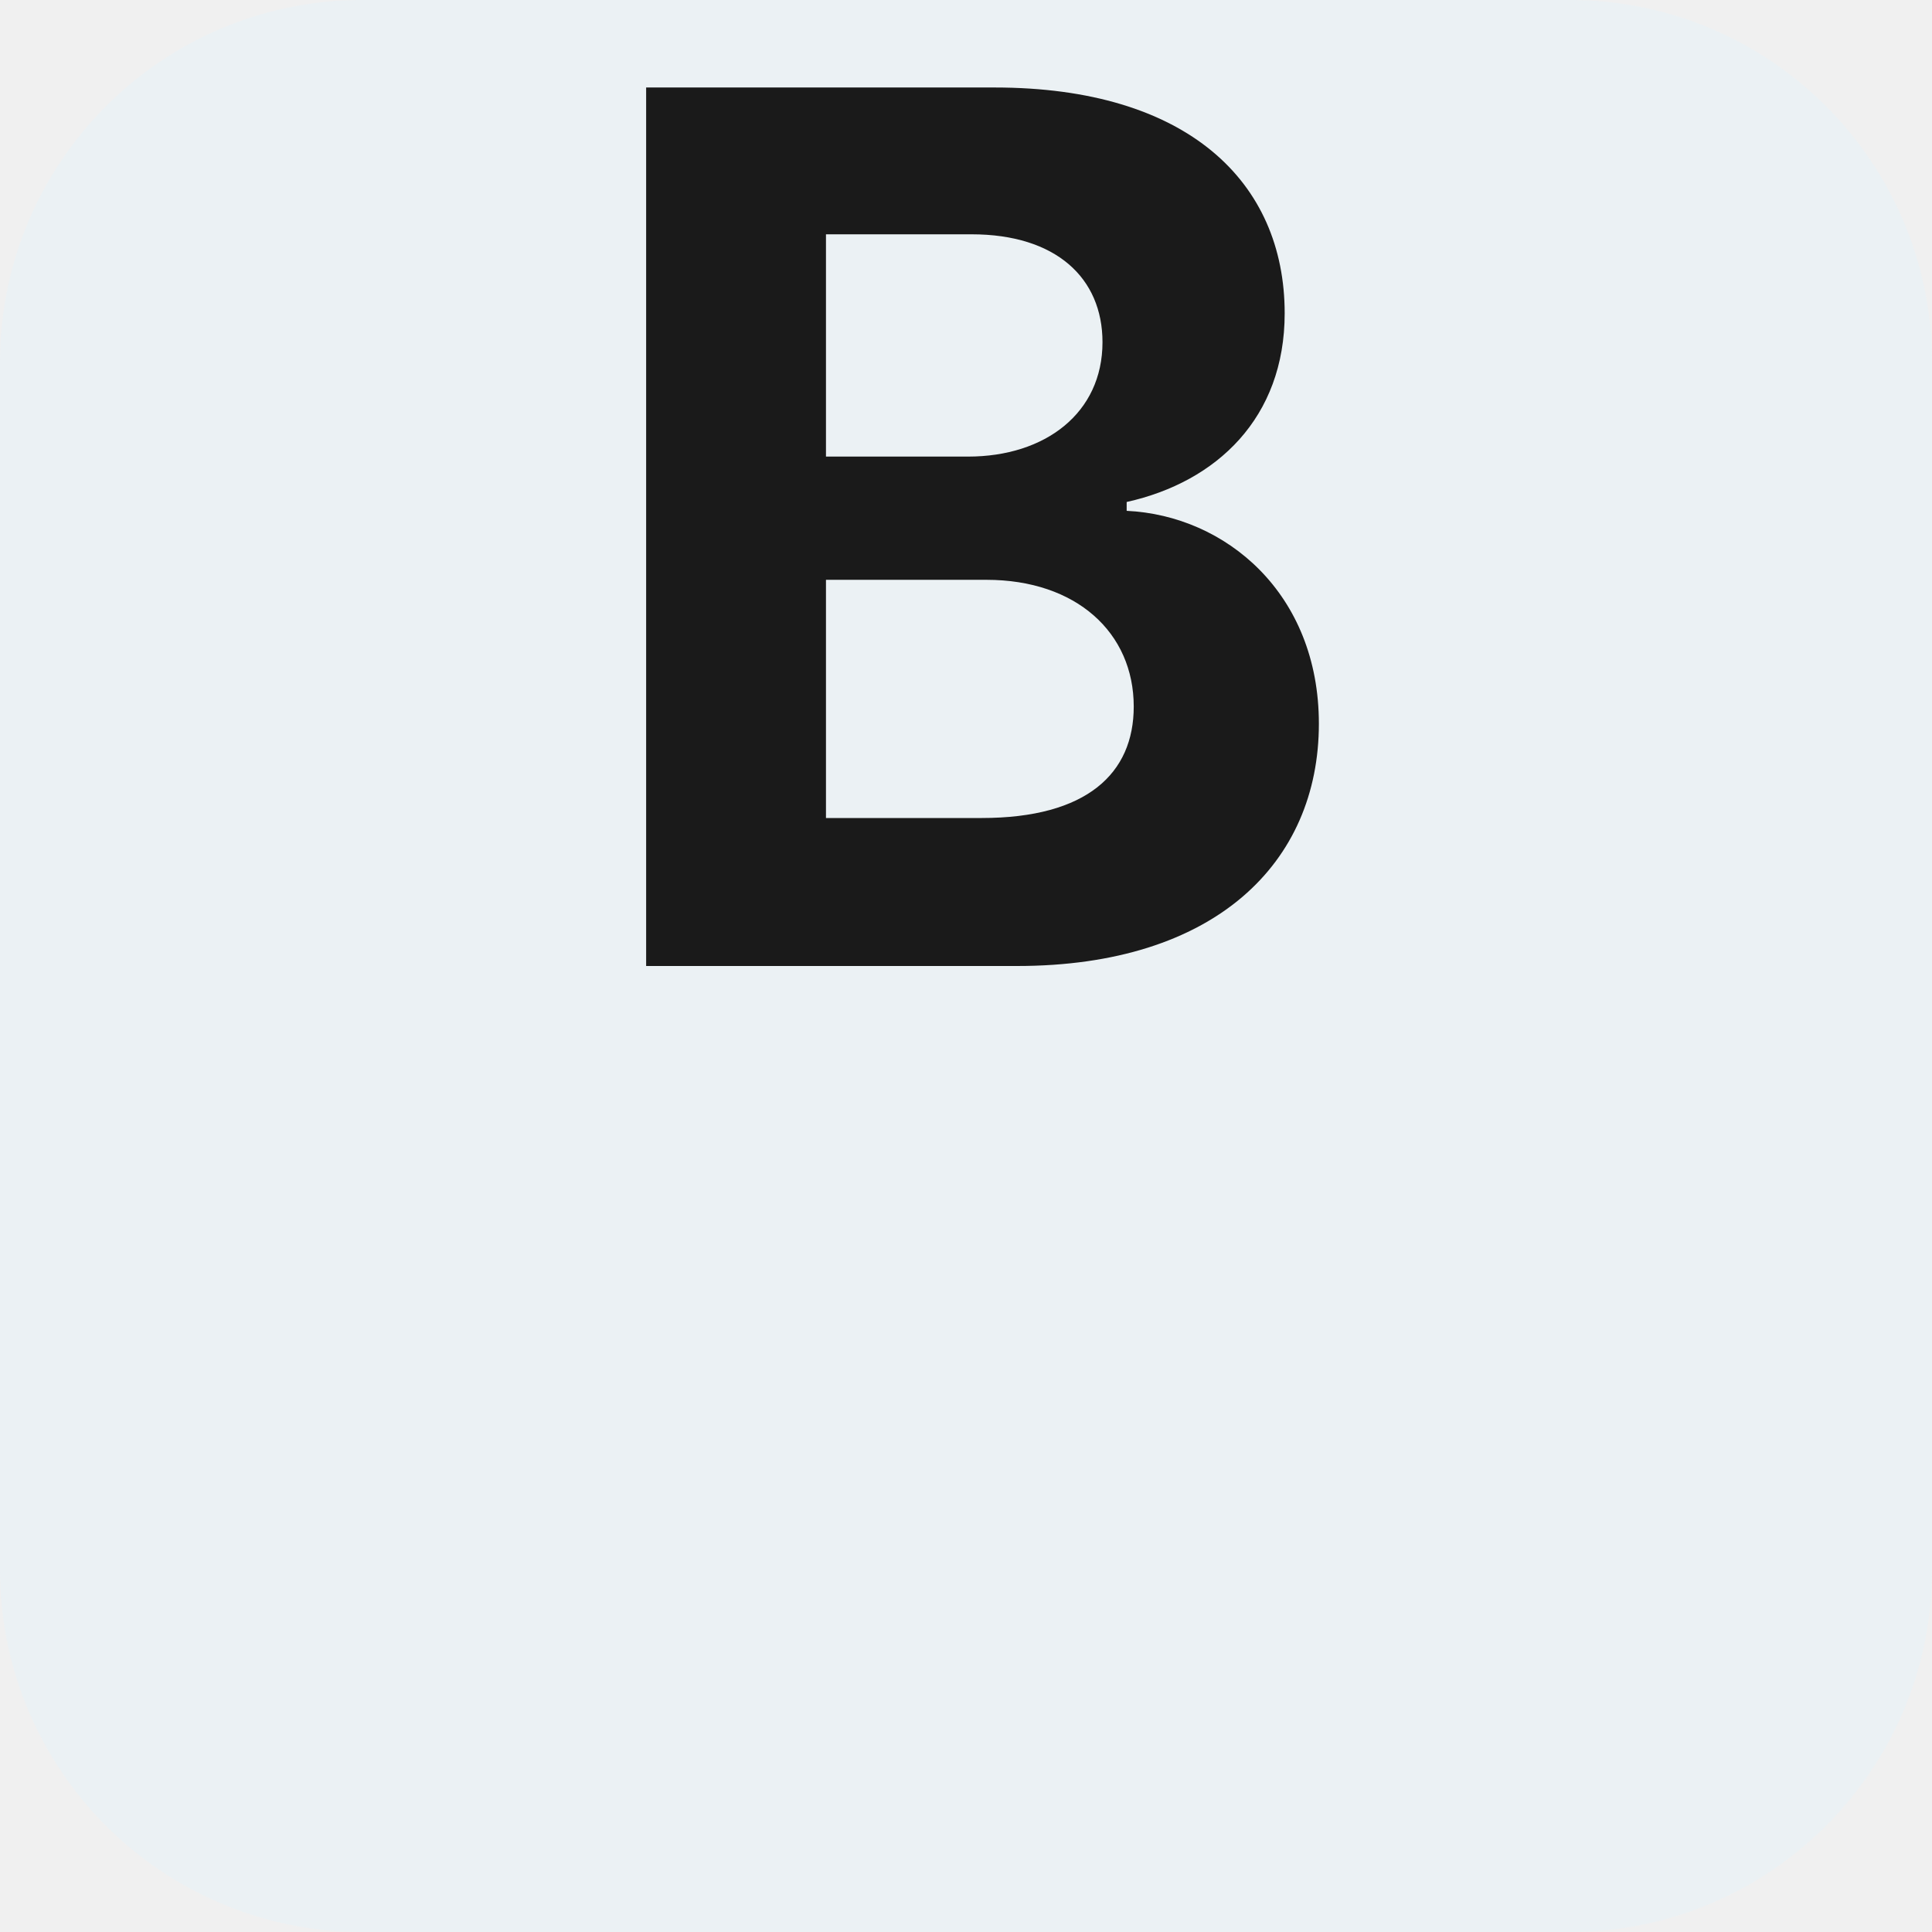
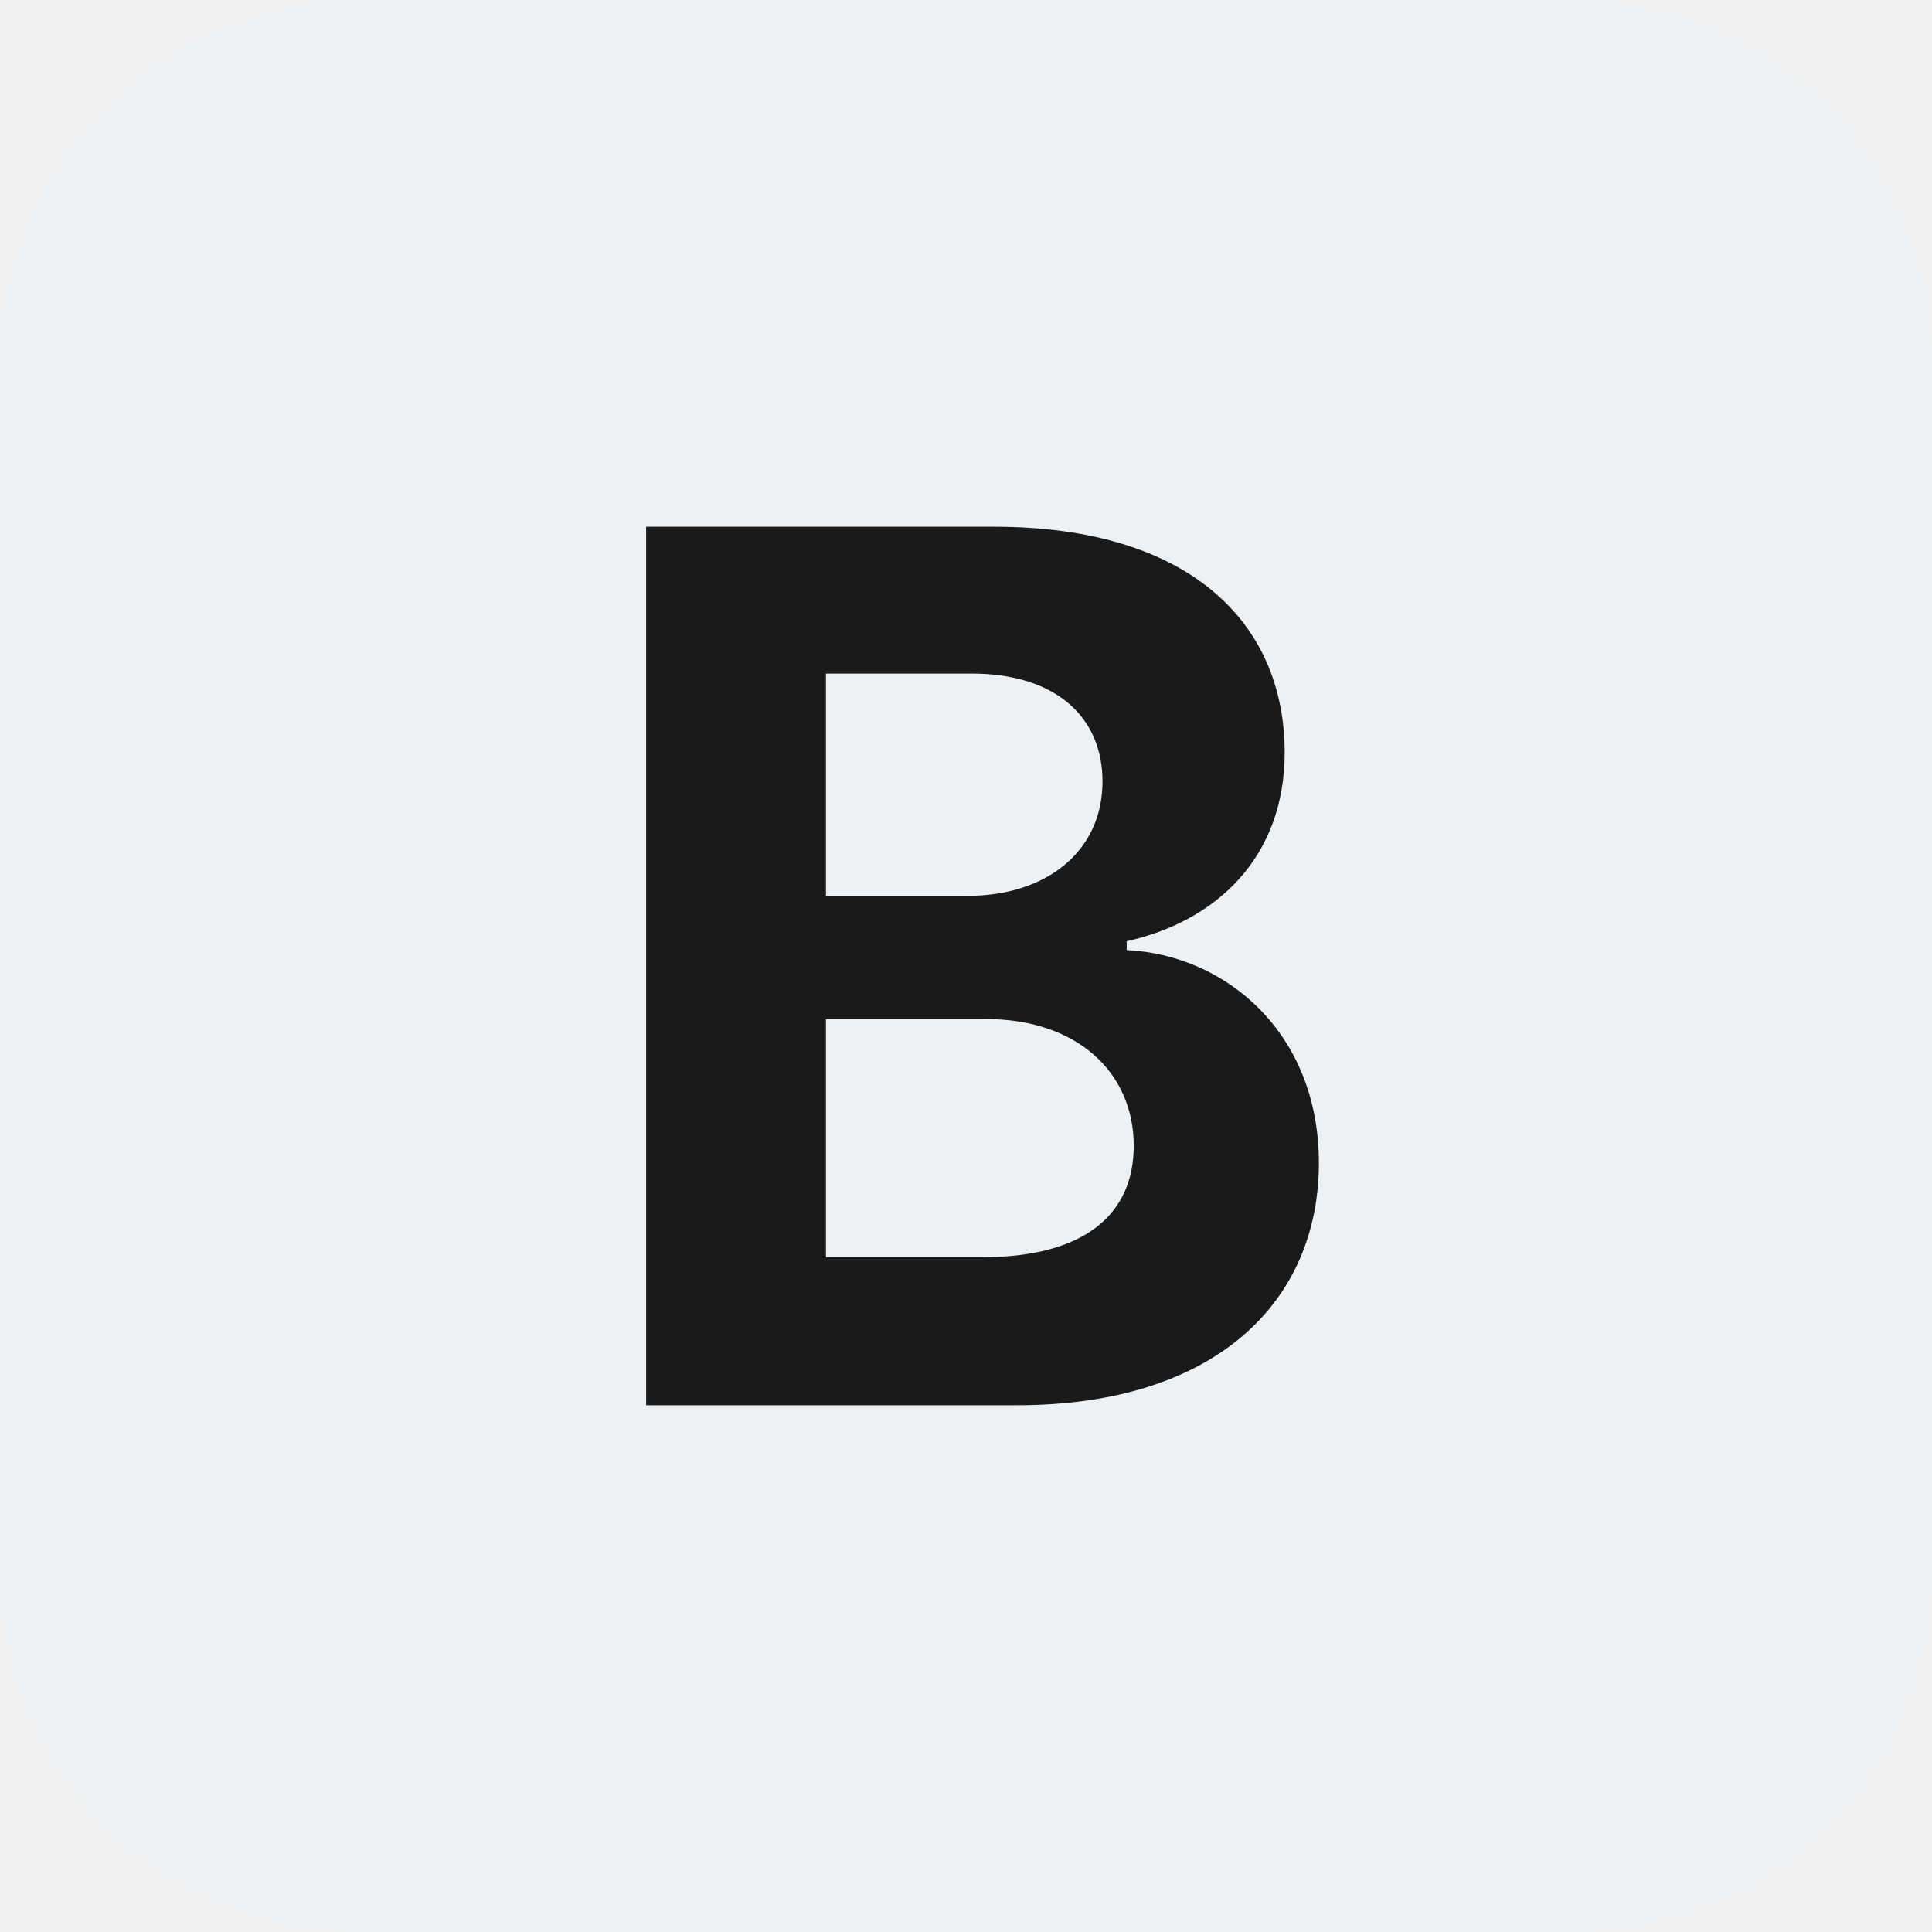
<svg xmlns="http://www.w3.org/2000/svg" width="512" height="512" viewBox="0 0 512 512">
  <defs>
    <style>
      @font-face {
        font-family: 'Inter';
        src: url('/assets/fonts/InterVariable.woff2') format('woff2-variations');
        font-weight: 100 900;
        font-style: normal;
        font-display: swap;
      }
      .icon-bg {
        fill: #ebf1f4;
      }
      .icon-letter {
        fill: #1a1a1a;
        font-family: 'Inter', -apple-system, BlinkMacSystemFont, 'Segoe UI', Roboto, sans-serif;
        font-weight: 700;
        font-size: 320px;
        text-anchor: middle;
-         alignment-baseline: middle;
+         dominant-baseline: central;
      }
      @media (prefers-color-scheme: dark) {
        .icon-bg {
          fill: #23272f;
        }
        .icon-letter {
          fill: #ffffff;
        }
      }
    </style>
  </defs>
  <rect width="512" height="512" rx="96" class="icon-bg" />
-   <g transform="translate(256, 256)">
-     <text x="0" y="0" class="icon-letter">B</text>
-   </g>
+   <text x="256" y="256" class="icon-letter">B</text>
</svg>
